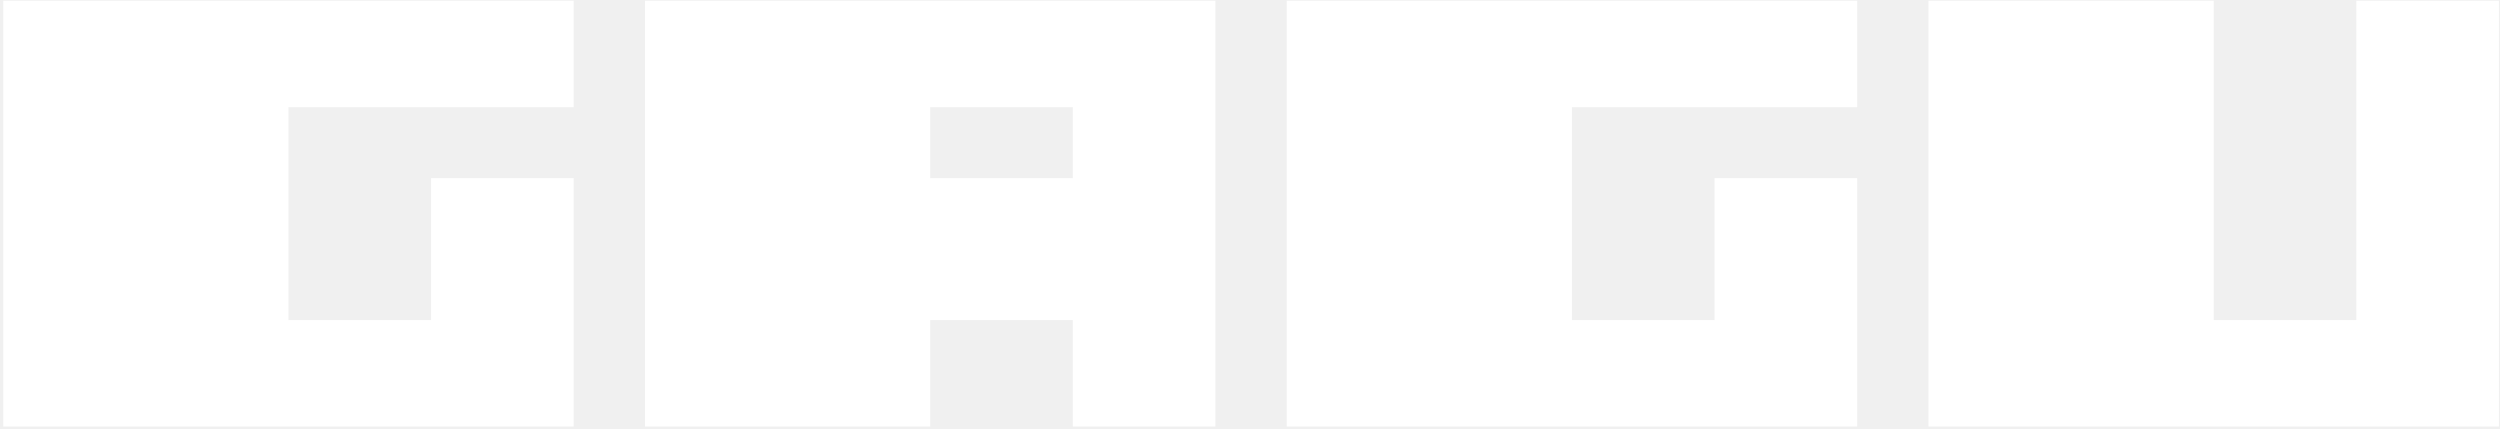
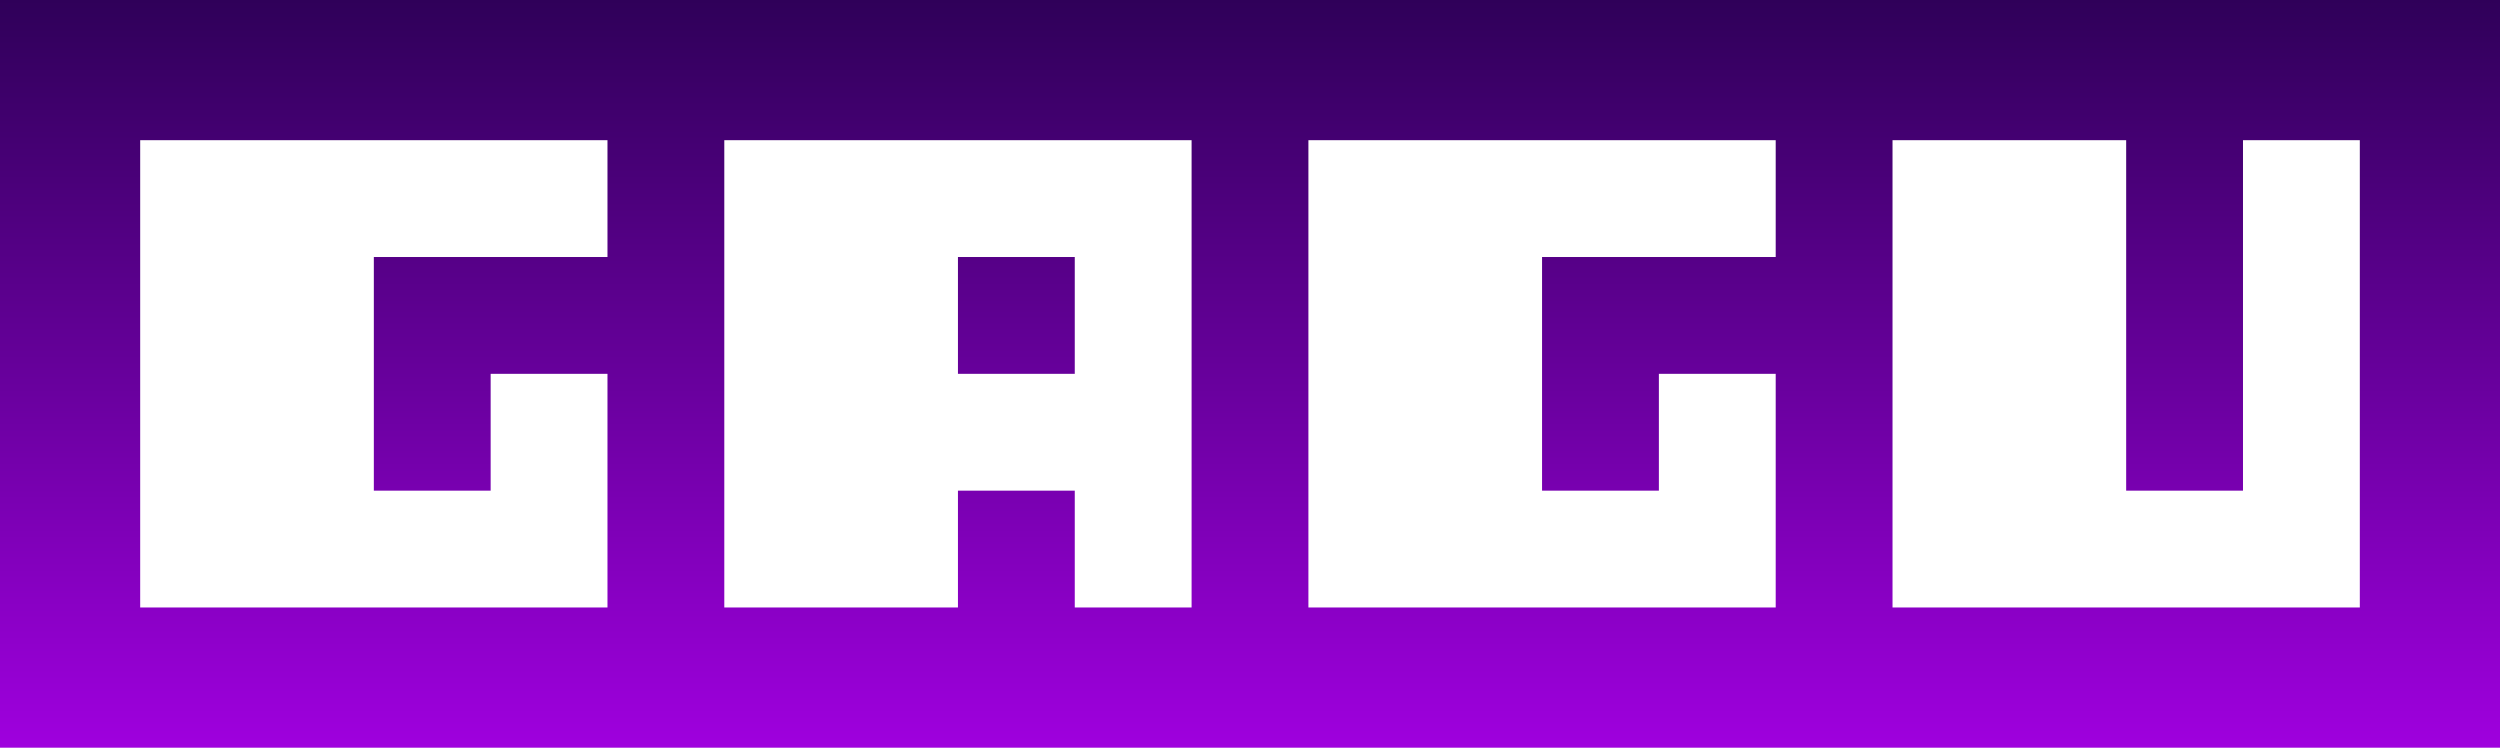
- <svg xmlns="http://www.w3.org/2000/svg" width="356" height="61" viewBox="0 0 356 61" fill="none">
-   <path d="M91.846 0.105V60.737H132.462V45.579H152.769V25.368H132.462V15.263H152.769V45.579V60.737H173.077V0.105H91.846Z" fill="white" />
-   <path d="M81.692 0.105H0.462V60.737H81.692V25.368H61.385V45.579H41.077V15.263H81.692V0.105Z" fill="white" />
-   <path d="M264.462 0.105H183.231V60.737H264.462V25.368H244.154V45.579H223.846V15.263H264.462V0.105Z" fill="white" />
-   <path d="M274.615 0.105H315.231V45.579H335.538V0.105H355.846V60.737H274.615V0.105Z" fill="white" />
+ <svg xmlns="http://www.w3.org/2000/svg" width="428" height="128" viewBox="0 0 428 128" fill="none">
+   <path fill="url(#paint0_linear_1671_2)" d="M0 0h428v128H0z" />
+   <path d="M104 44H64v40h20V64h20v40H24V24h80v20zM304 44h-40v40h20V64h20v40h-80V24h80v20zM204 104h-20V84h-20v20h-40V24h80v80zm-40-60v20h20V44h-20zM404 104h-80V24h40v60h20V24h20v80z" fill="#fff" />
+   <defs>
+     <linearGradient id="paint0_linear_1671_2" x1="214" y1="128" x2="214" gradientUnits="userSpaceOnUse">
+       <stop stop-color="#9F00DE" />
+       <stop offset="1" stop-color="#2F0059" />
+     </linearGradient>
+   </defs>
</svg>
